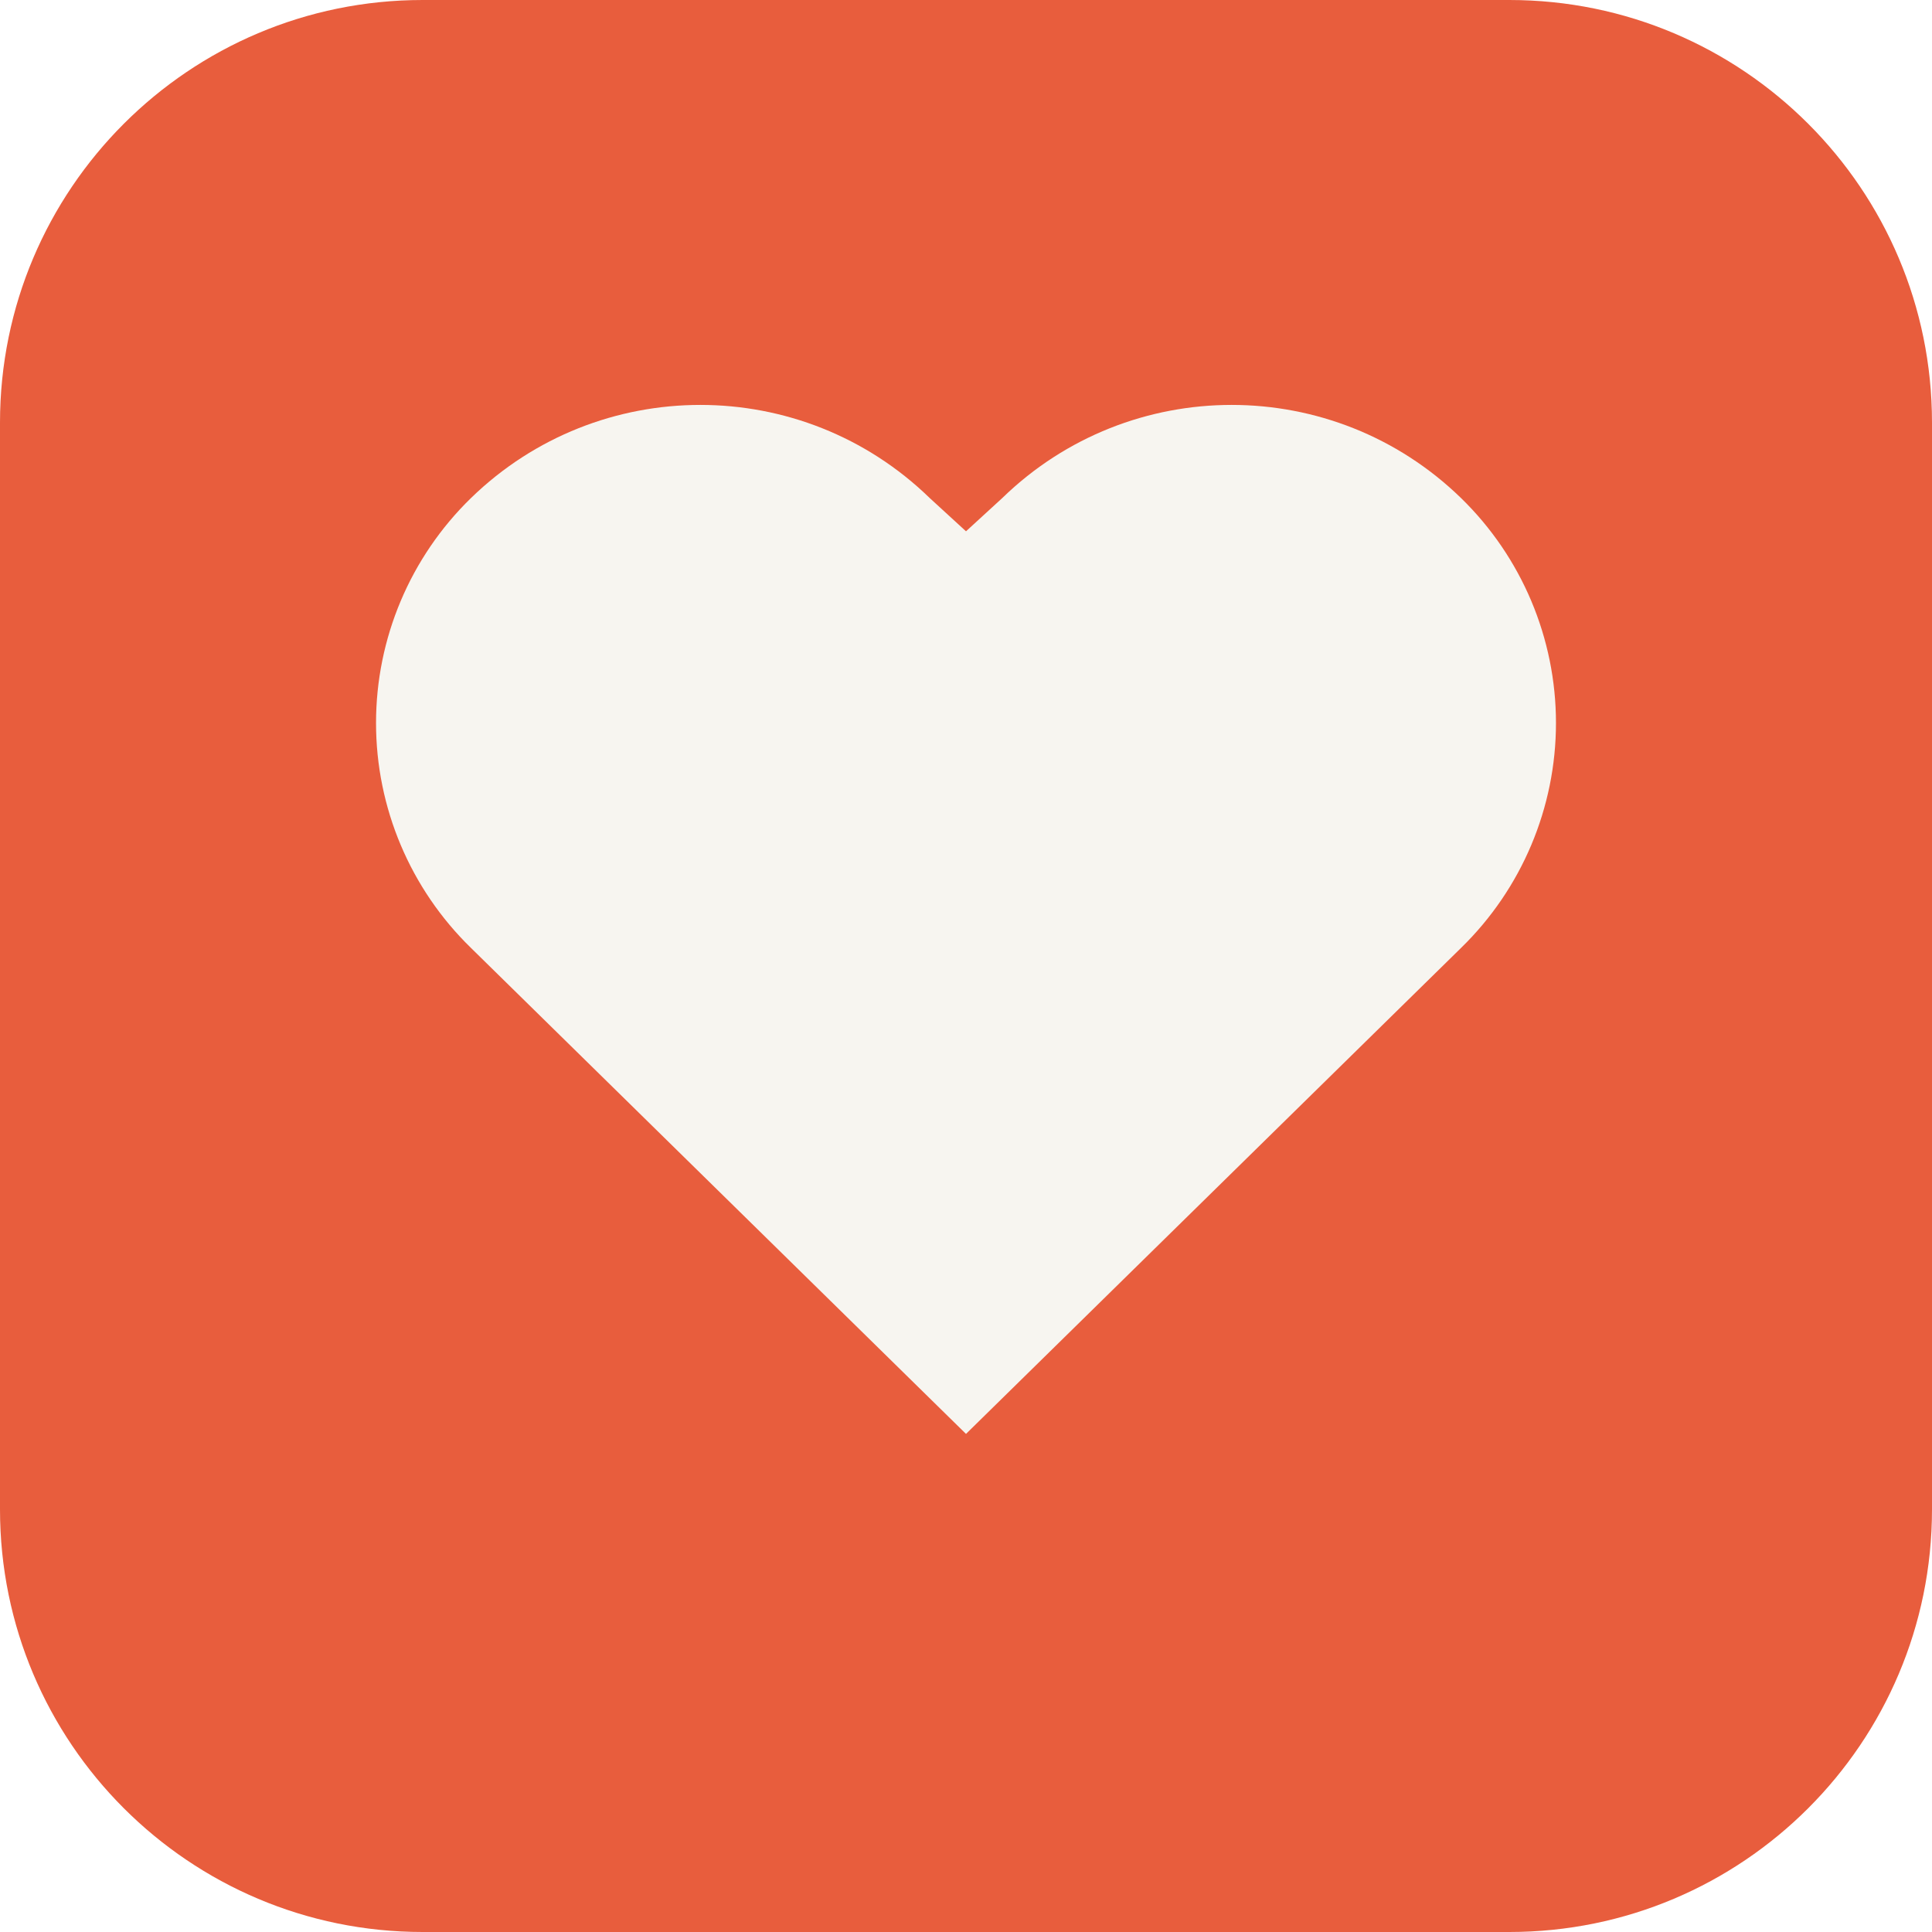
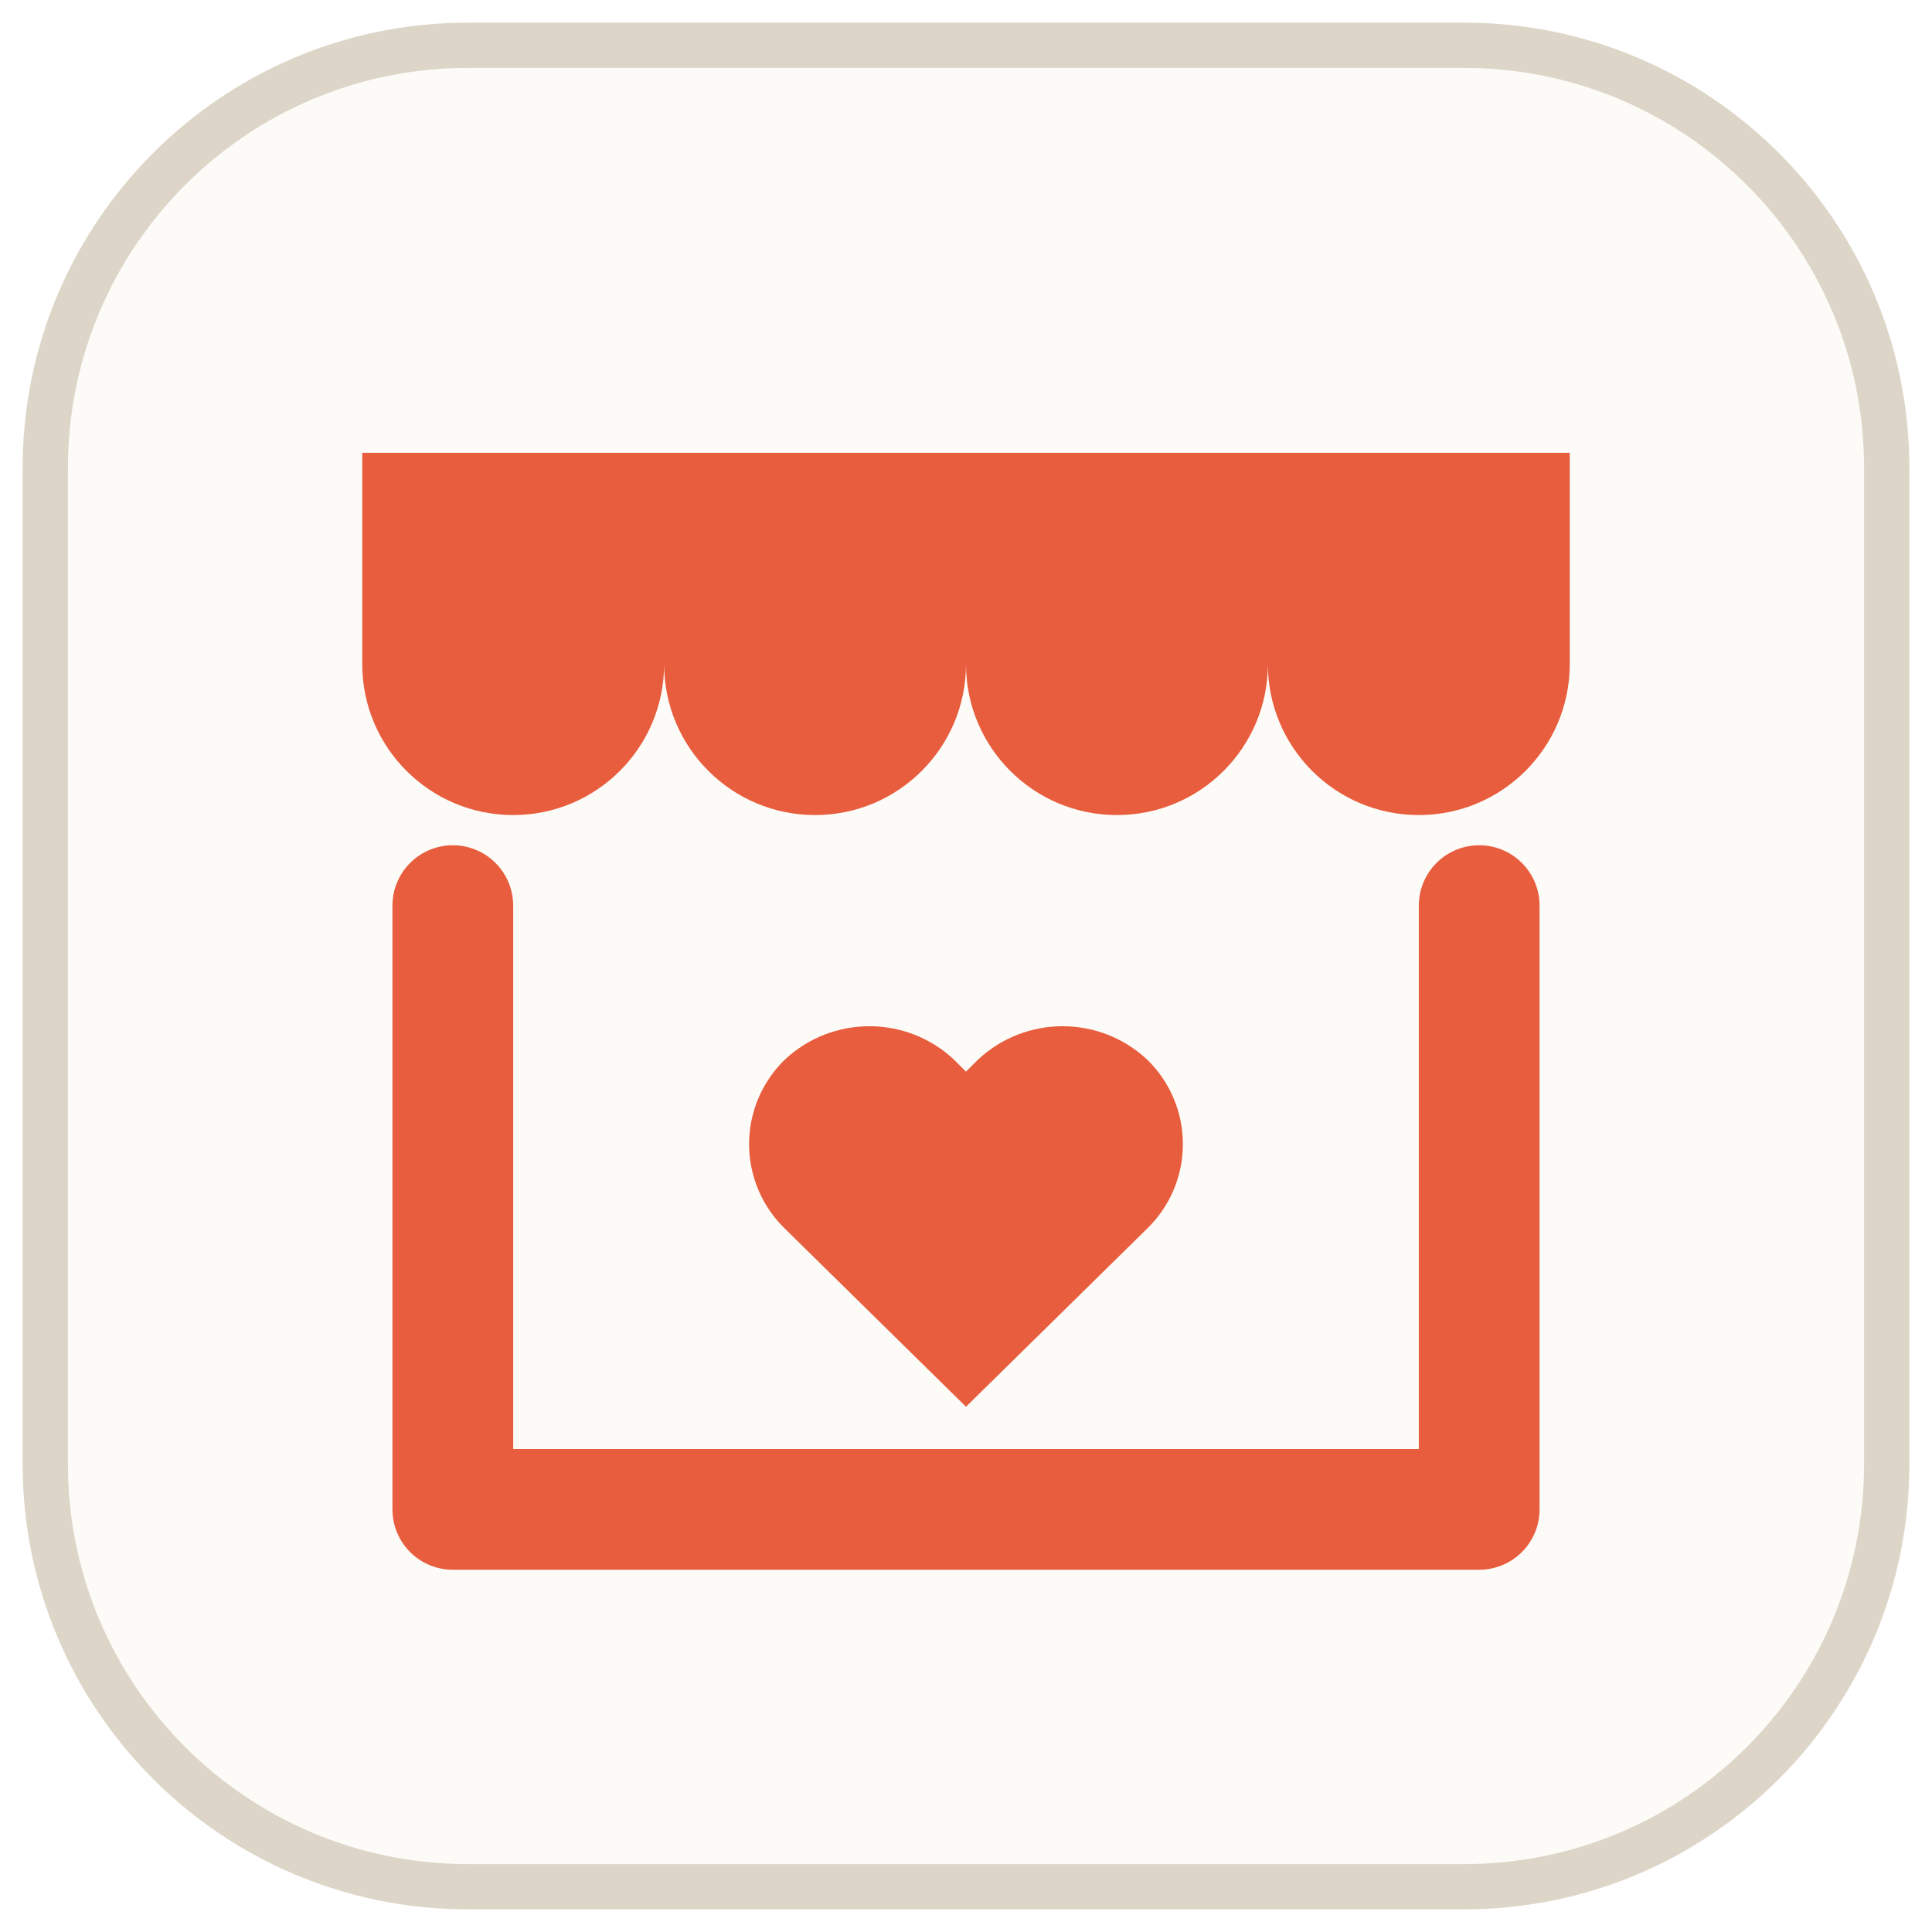
<svg xmlns="http://www.w3.org/2000/svg" viewBox="0 0 64 64">
-   <rect width="64" height="64" rx="14" fill="#E85D3D" />
-   <path d="M32 47.5 15.6 31.4a10.4 10.4 0 0 1 0-14.9 10.9 10.9 0 0 1 15.2 0L32 17.6l1.2-1.1a10.9 10.9 0 0 1 15.2 0 10.4 10.4 0 0 1 0 14.9Z" fill="#F7F5F0" />
+   <rect x="1.5" y="1.5" width="61" height="61" rx="14" fill="#FCFBF7" stroke="#DDD6C8" stroke-width="1.5" />
+   <path fill="#E85D3D" d="M12 15h40v7H12z M12 22a5 5 0 0 0 10 0z M22 22a5 5 0 0 0 10 0z M32 22a5 5 0 0 0 10 0z M42 22a5 5 0 0 0 10 0z" />
+   <path fill="none" stroke="#E85D3D" stroke-width="4" stroke-linecap="round" stroke-linejoin="round" d="M15 30v20h34V30" />
+   <path fill="#E85D3D" d="M32 46.6l-6-5.9a3.9 3.9 0 0 1 0-5.6 4.1 4.1 0 0 1 5.6 0l.4.4.4-.4a4.1 4.1 0 0 1 5.6 0 3.9 3.9 0 0 1 0 5.6Z" />
</svg>
